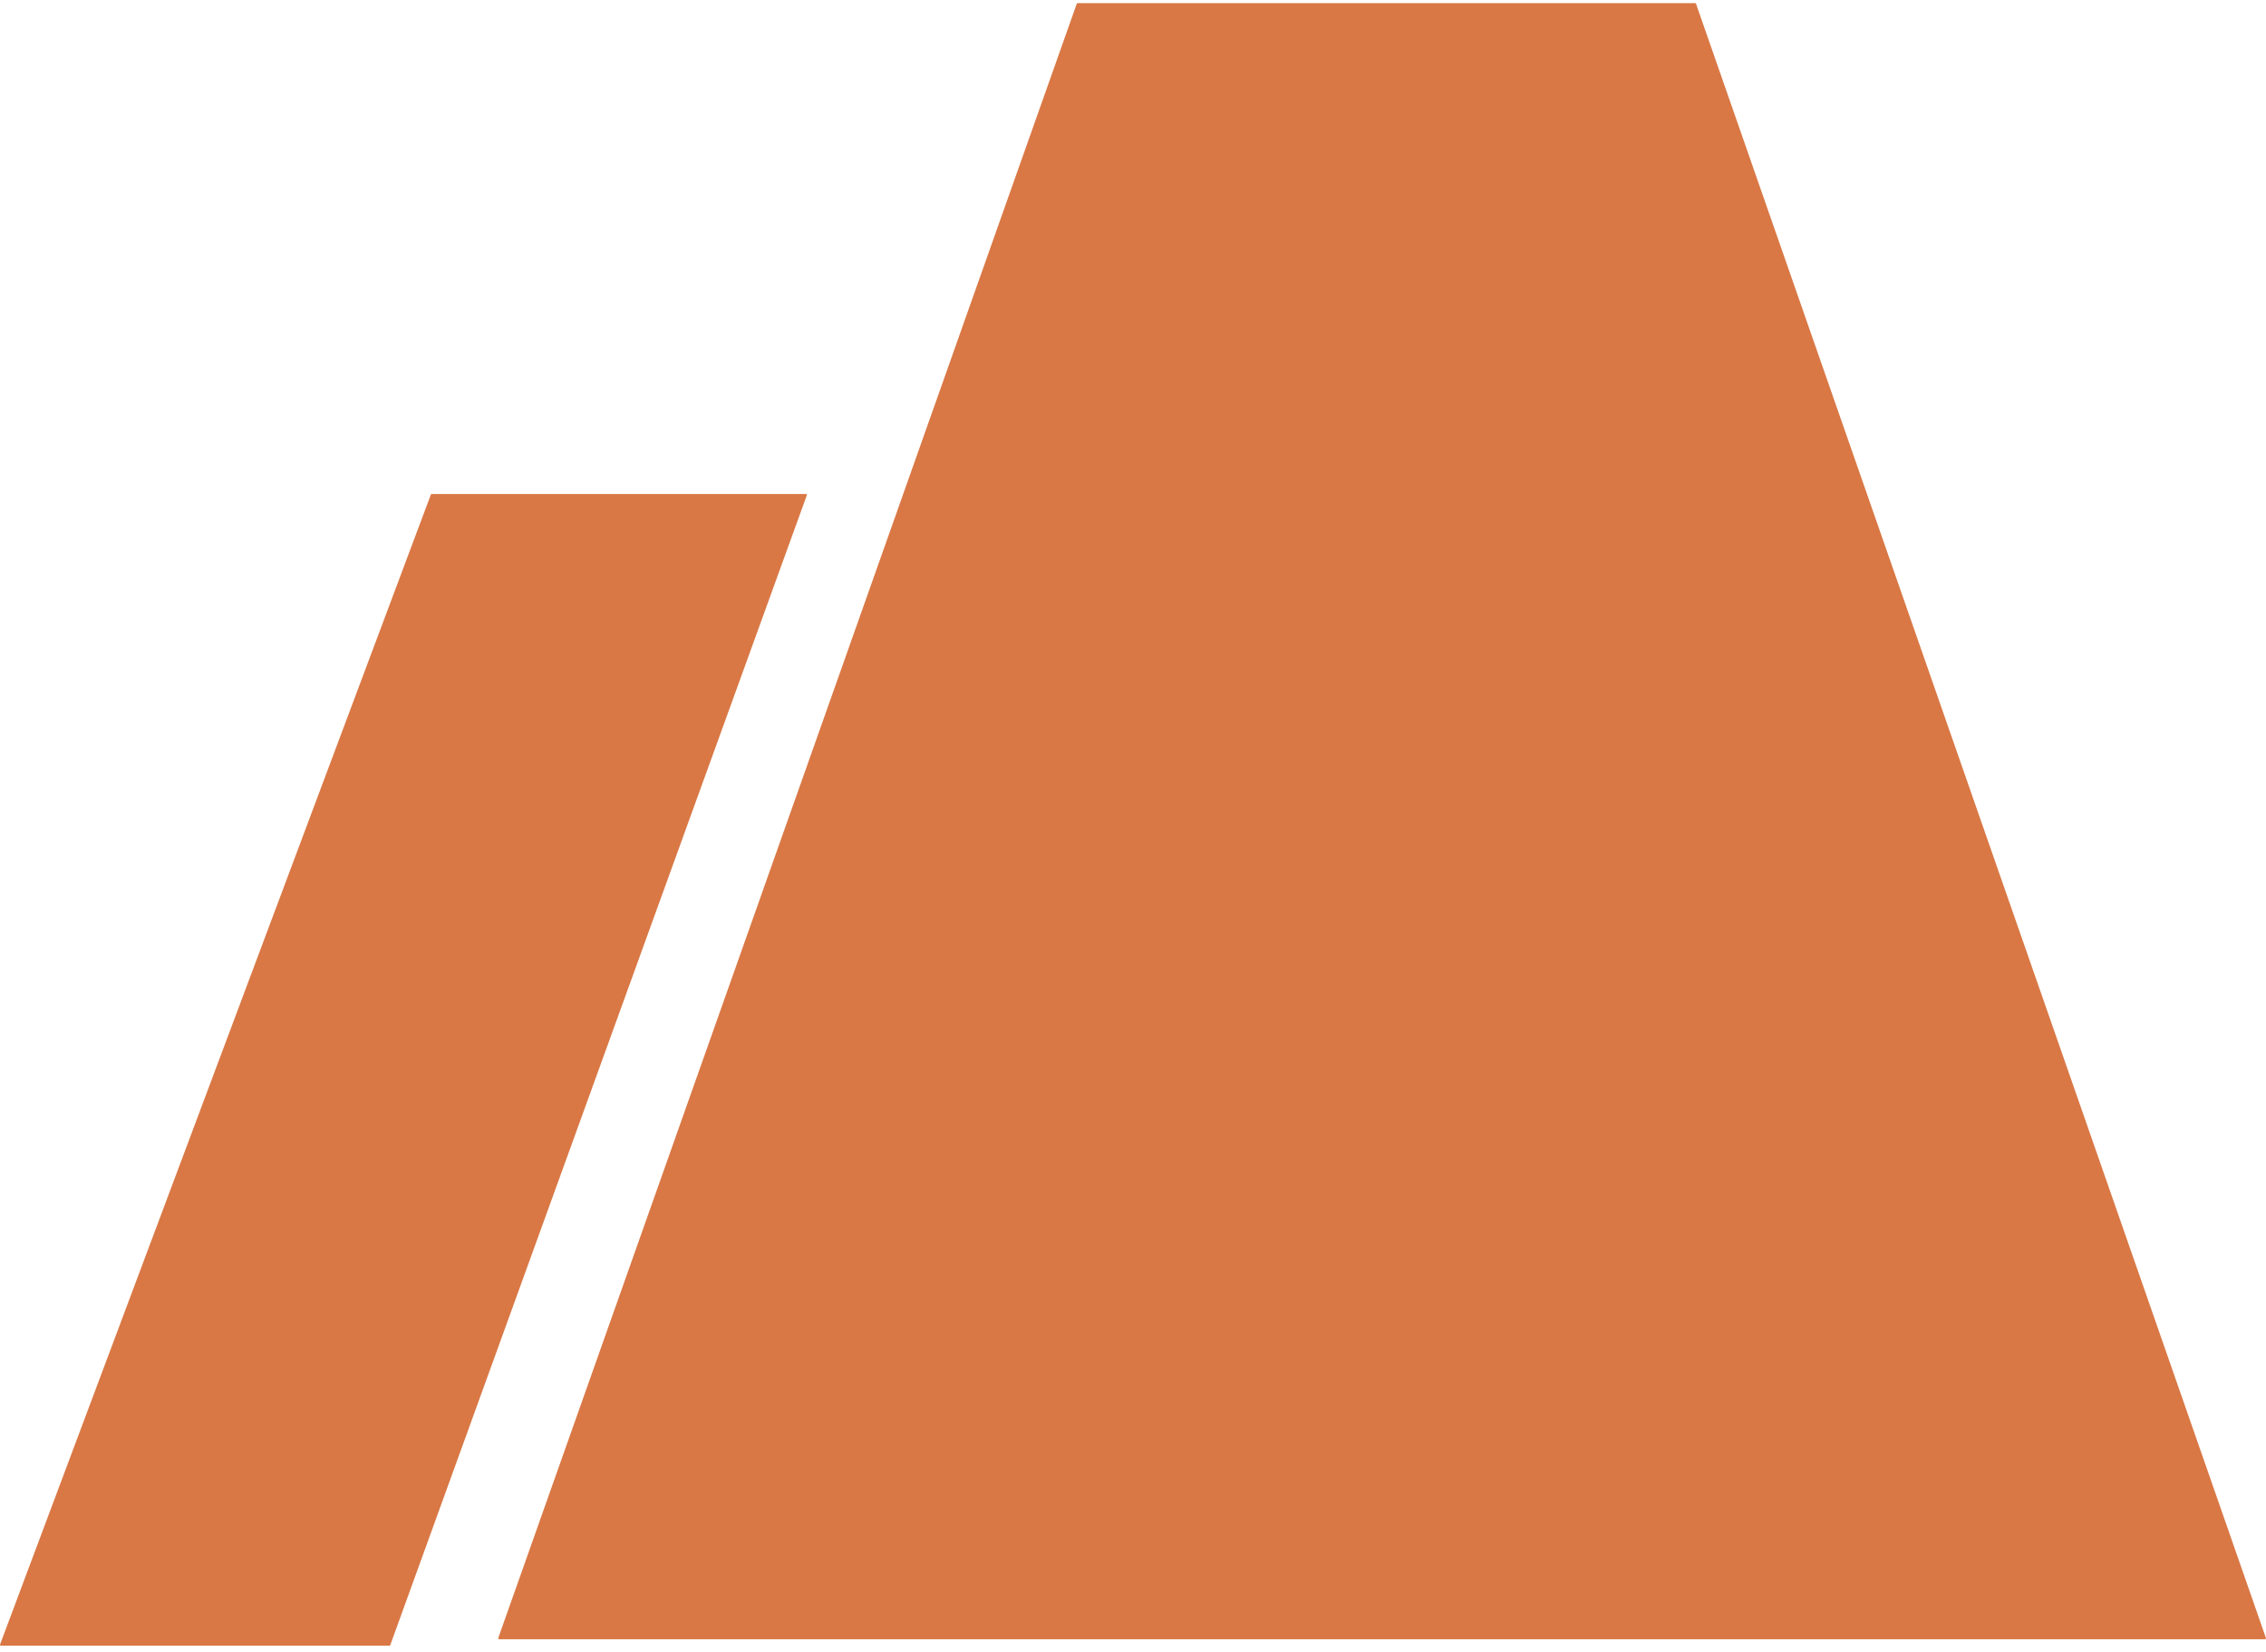
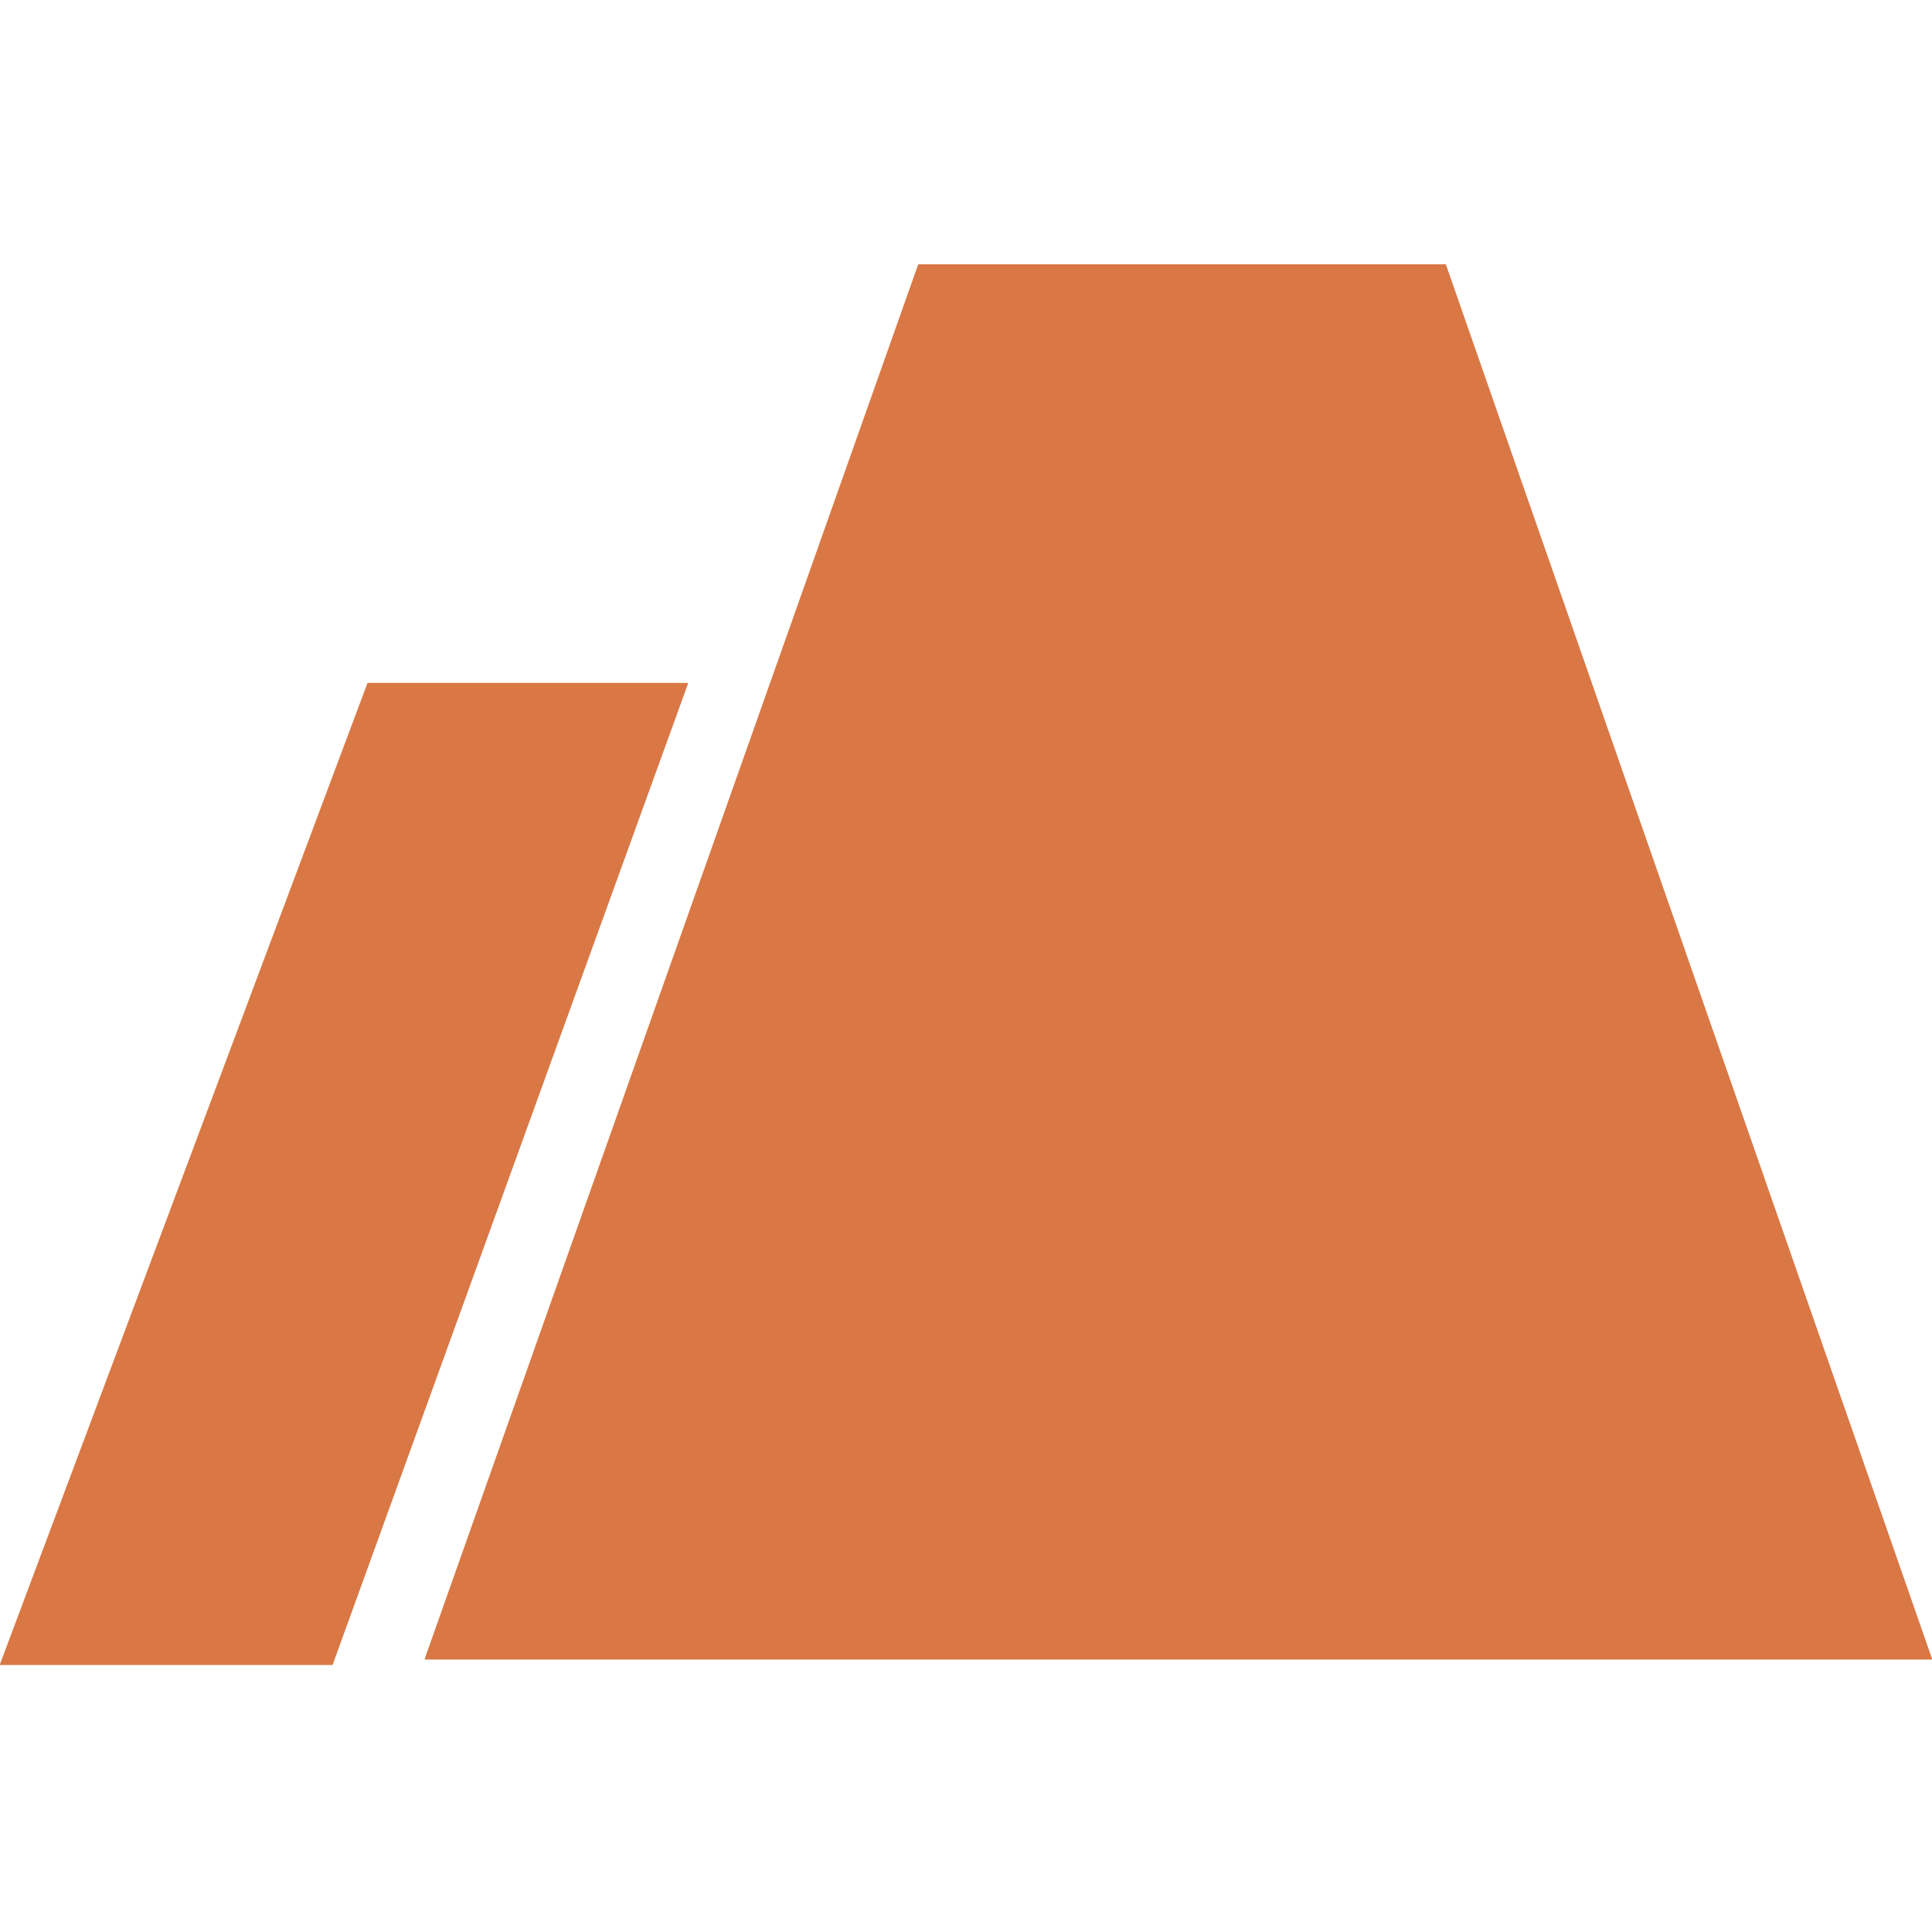
- <svg xmlns="http://www.w3.org/2000/svg" width="144" height="105" viewBox="0 0 144 105" fill="none">
+ <svg xmlns="http://www.w3.org/2000/svg" width="25" height="25" viewBox="0 0 144 105" fill="none">
  <path fill-rule="evenodd" clip-rule="evenodd" d="M31.715 104.193C31.676 104.193 31.649 104.155 31.662 104.118L68.425 0.238C68.434 0.215 68.455 0.2 68.479 0.2H107.725C107.749 0.2 107.771 0.215 107.779 0.238L143.997 104.118C144.009 104.155 143.982 104.193 143.943 104.193H32.82H31.715ZM0.057 104.6C0.018 104.6 -0.01 104.56 0.004 104.524L27.381 31.435C27.389 31.412 27.41 31.398 27.434 31.398H51.221C51.261 31.398 51.288 31.437 51.274 31.474L24.802 104.563C24.794 104.585 24.772 104.6 24.749 104.6H0.057Z" fill="#D97845" />
</svg>
